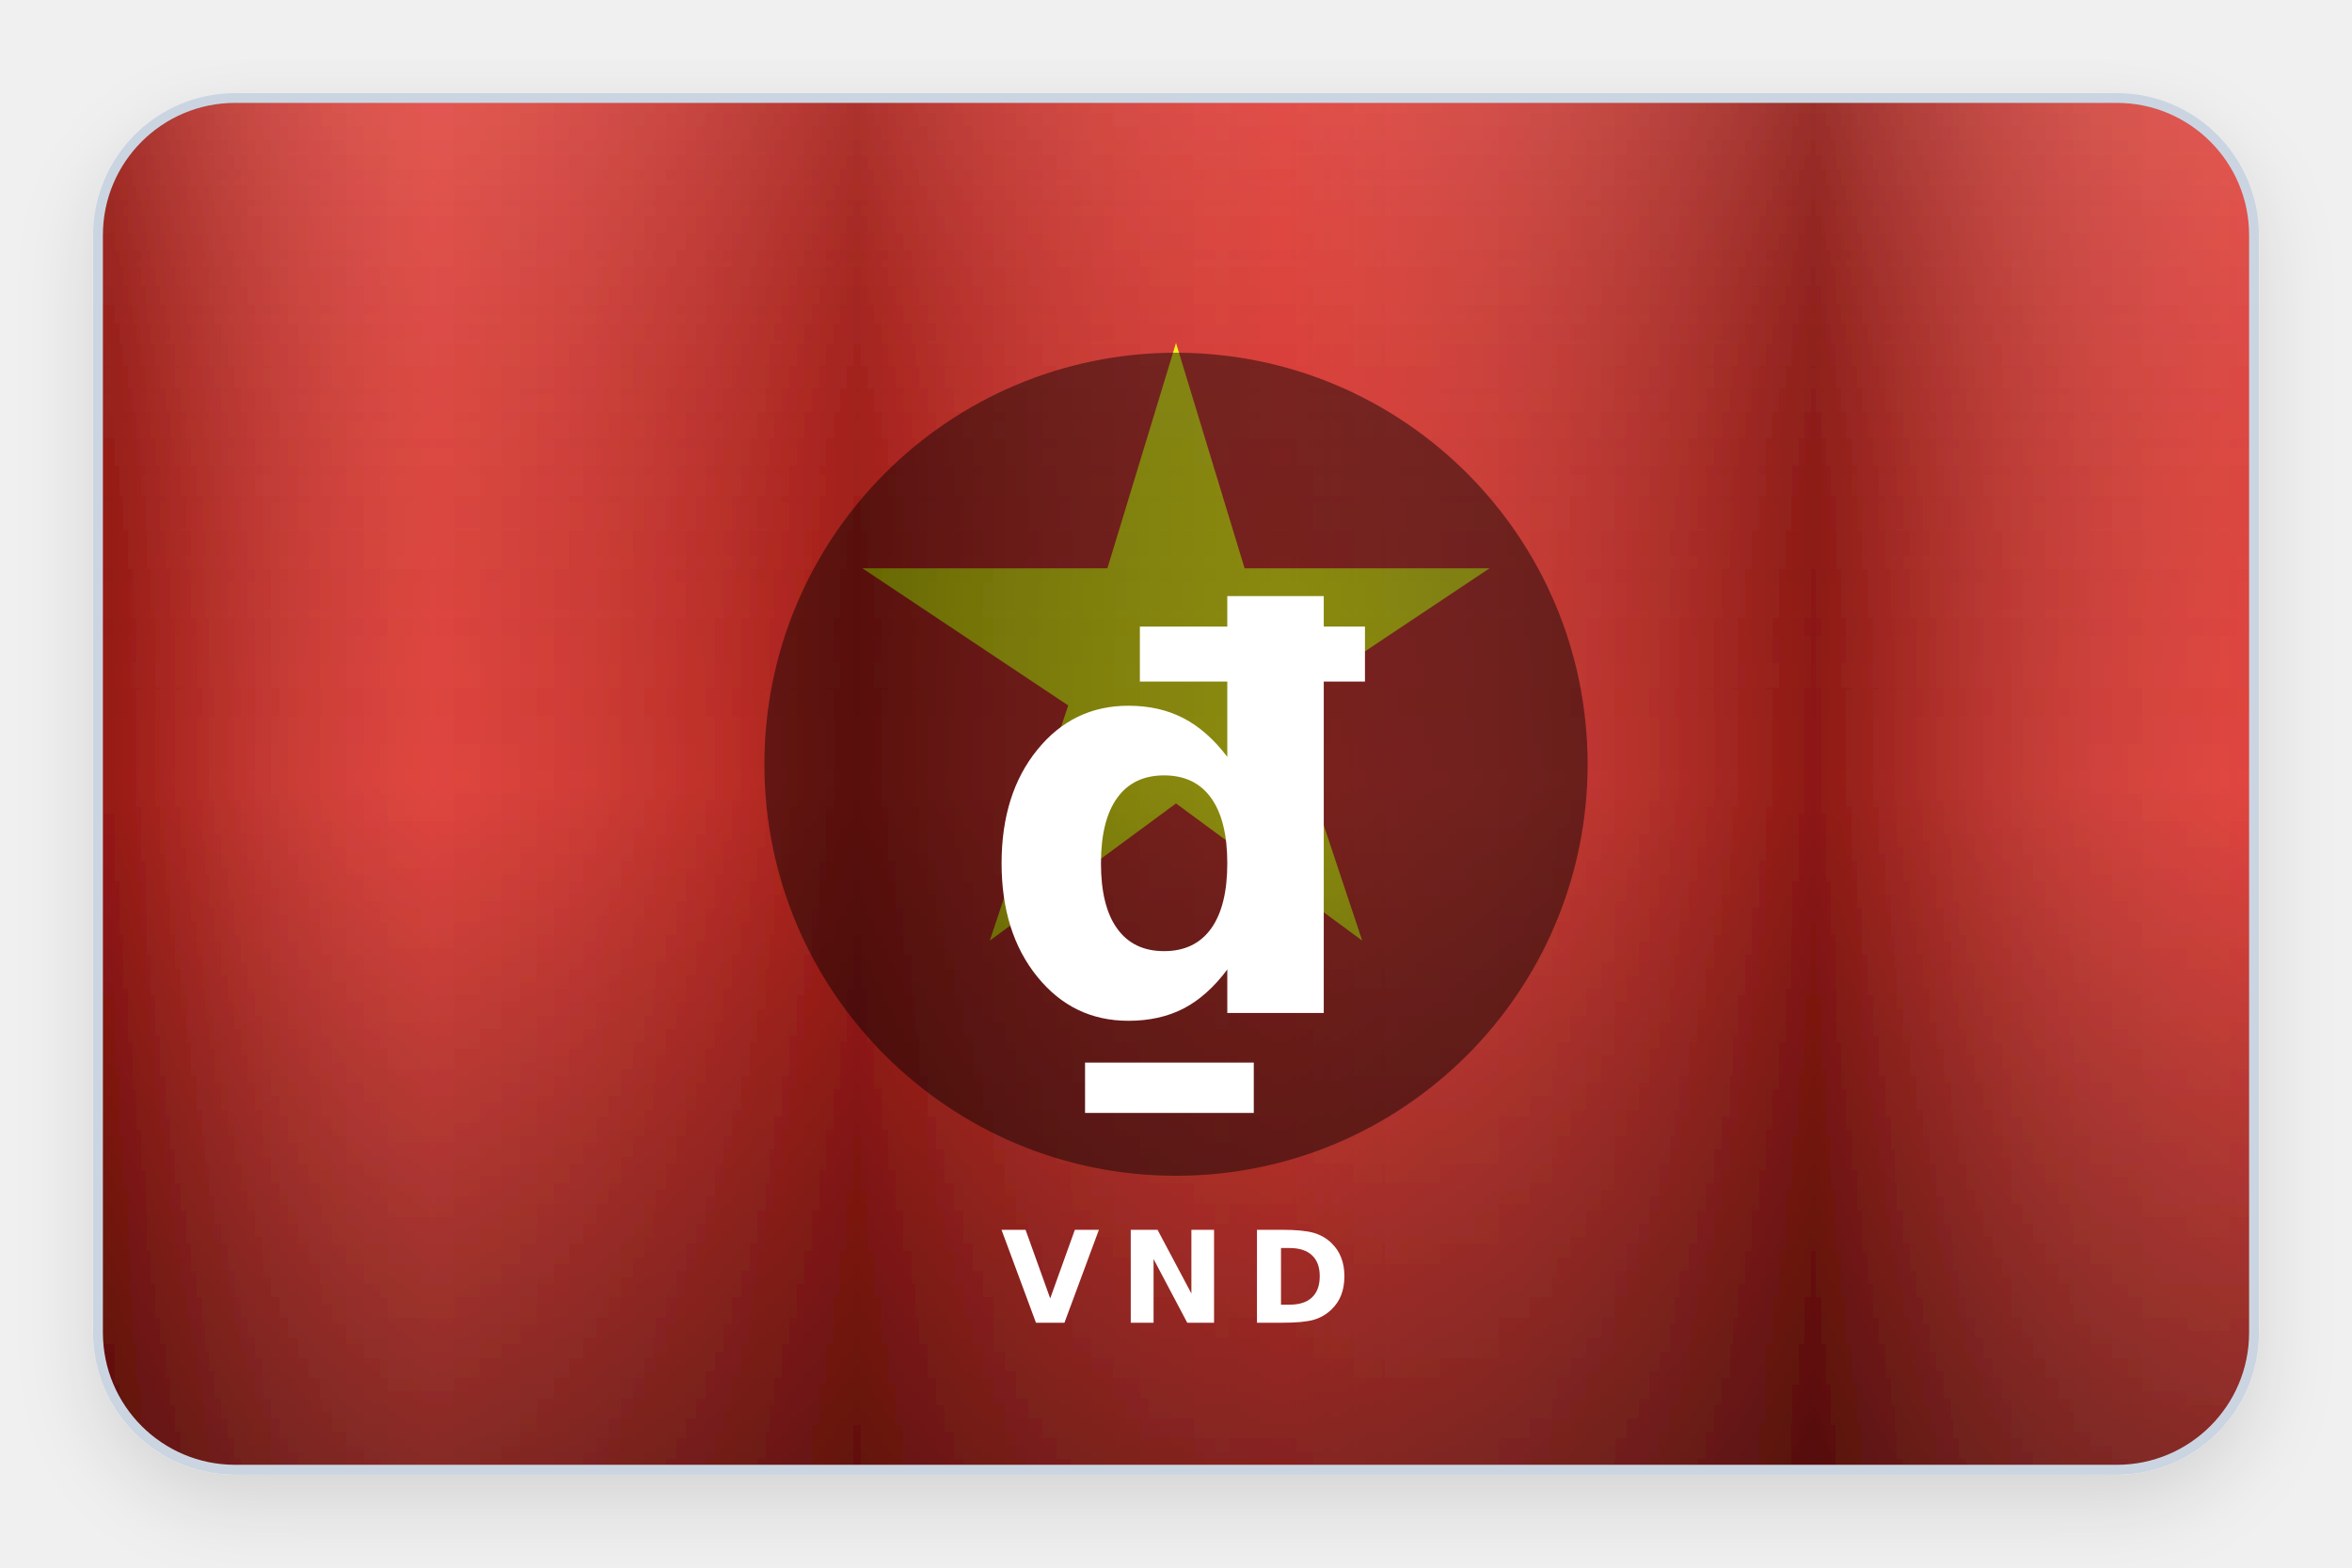
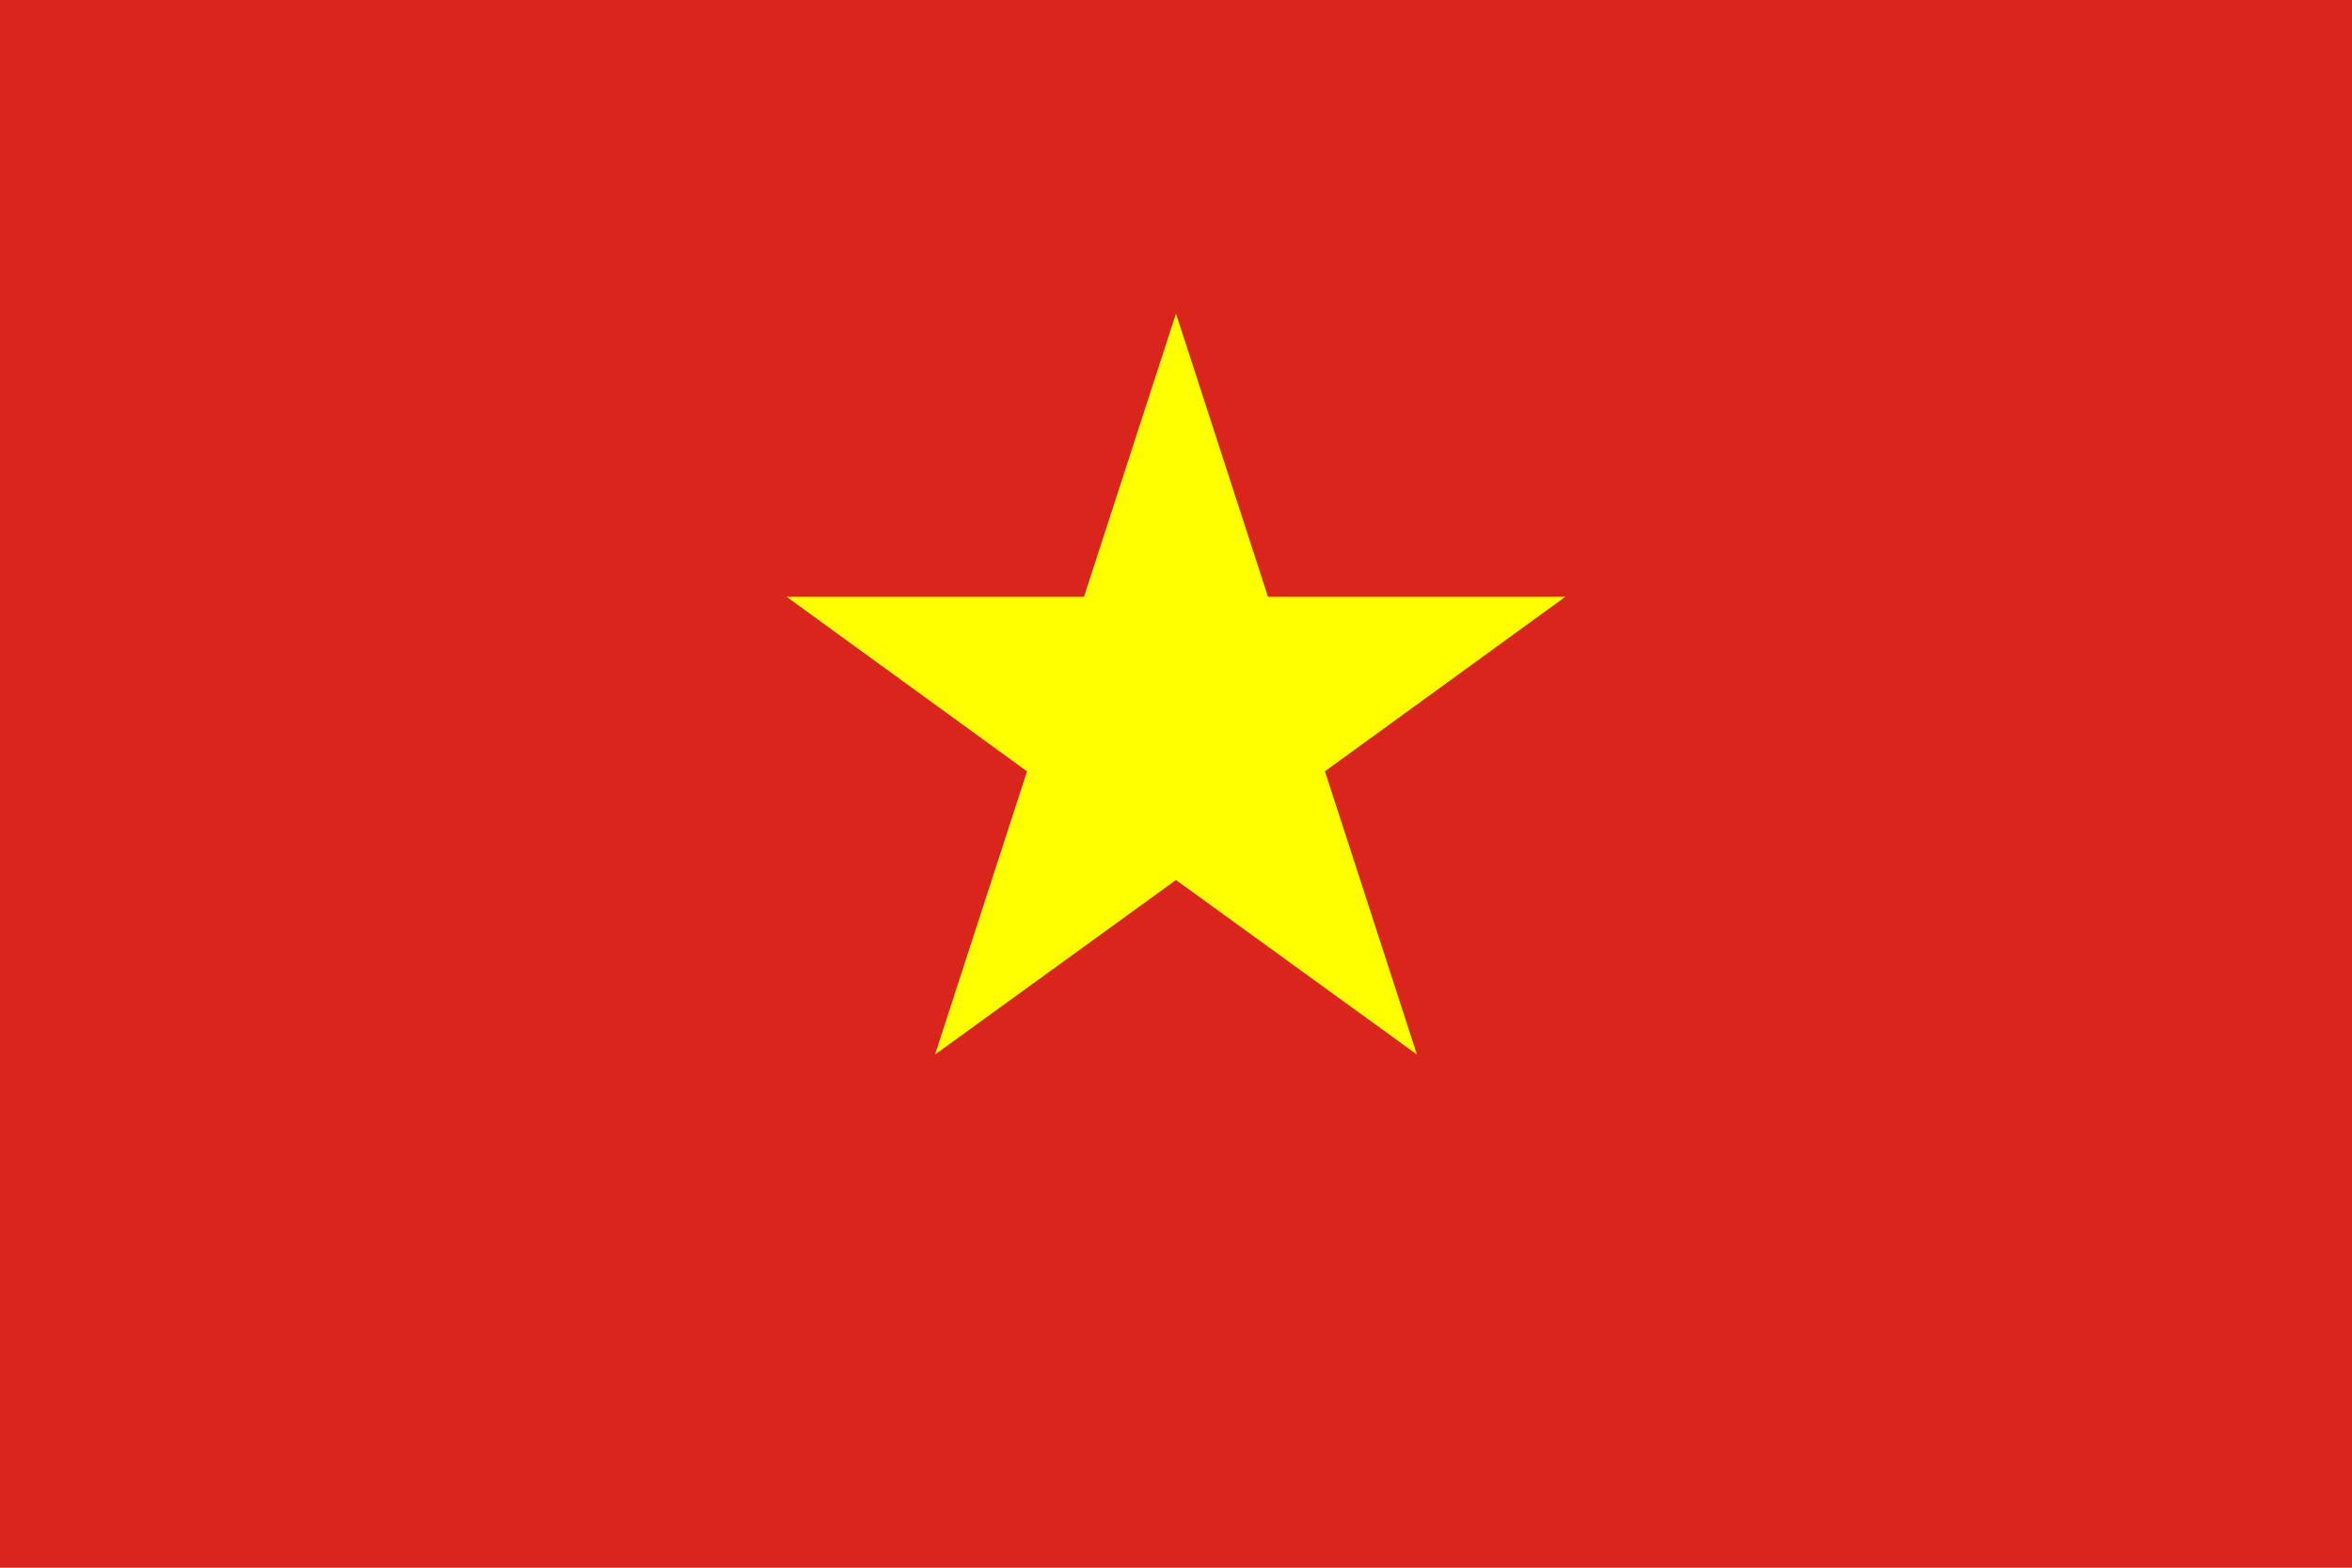
- <svg xmlns="http://www.w3.org/2000/svg" viewBox="0 0 240 160" width="240" height="160">
-   <defs>
-     <filter id="shadow-vnd" x="-5%" y="-5%" width="120%" height="120%">
-       <feDropShadow dx="0" dy="3" stdDeviation="4" flood-color="#000" flood-opacity="0.12" />
-     </filter>
-     <clipPath id="clip-vnd">
-       <rect x="10" y="10" width="220" height="140" rx="14" />
-     </clipPath>
-     <linearGradient id="folds-vnd" x1="0" y1="0" x2="1" y2="0">
-       <stop offset="0%" stop-color="#000" stop-opacity="0.3" />
-       <stop offset="15%" stop-color="#fff" stop-opacity="0.15" />
-       <stop offset="35%" stop-color="#000" stop-opacity="0.25" />
-       <stop offset="55%" stop-color="#fff" stop-opacity="0.1" />
-       <stop offset="80%" stop-color="#000" stop-opacity="0.35" />
-       <stop offset="100%" stop-color="#fff" stop-opacity="0.15" />
-     </linearGradient>
-     <linearGradient id="vignette-vnd" x1="0" y1="0" x2="0" y2="1">
-       <stop offset="0%" stop-color="#fff" stop-opacity="0.1" />
-       <stop offset="50%" stop-color="#000" stop-opacity="0.0" />
-       <stop offset="100%" stop-color="#000" stop-opacity="0.4" />
-     </linearGradient>
-     <style>.label{font-family:'DejaVu Sans',Arial,sans-serif;font-size:13px;font-weight:600;fill:#fff;text-anchor:middle;letter-spacing:2px}.dark-circle{fill:#000;fill-opacity:0.45}.currency{font-family:'DejaVu Sans','Segoe UI',Arial,sans-serif;font-size:56px;font-weight:900;fill:#fff;text-anchor:middle;dominant-baseline:central}</style>
-   </defs>
-   <g filter="url(#shadow-vnd)">
-     <rect x="10" y="10" width="220" height="140" rx="14" fill="#DA251D" />
-     <g clip-path="url(#clip-vnd)">
-       <rect x="10" y="10" width="220" height="140" fill="#DA251D" />
-       <polygon points="120,35 127,58 152,58 131,72 139,96 120,82 101,96 109,72 88,58 113,58" fill="#FFFF00" />
-       <rect x="10" y="10" width="220" height="140" fill="url(#folds-vnd)" />
-       <rect x="10" y="10" width="220" height="140" fill="url(#vignette-vnd)" />
-     </g>
-     <rect x="10" y="10" width="220" height="140" rx="14" fill="none" stroke="#cbd5e1" stroke-width="1" />
-   </g>
-   <circle cx="120" cy="78" r="42" class="dark-circle" />
-   <text x="120" y="84" class="currency">₫</text>
-   <text x="120" y="135" class="label">VND</text>
+ <svg xmlns="http://www.w3.org/2000/svg" viewBox="0 0 900 600" width="300" height="200">
+   <rect width="900" height="600" fill="#DA251D" />
+   <polygon points="450,120 485.2,228.4 599,228.4 507,295.2 542.2,403.6 450,336.8 357.8,403.6 393,295.2 301,228.4 414.8,228.4" fill="#FFFF00" />
</svg>
